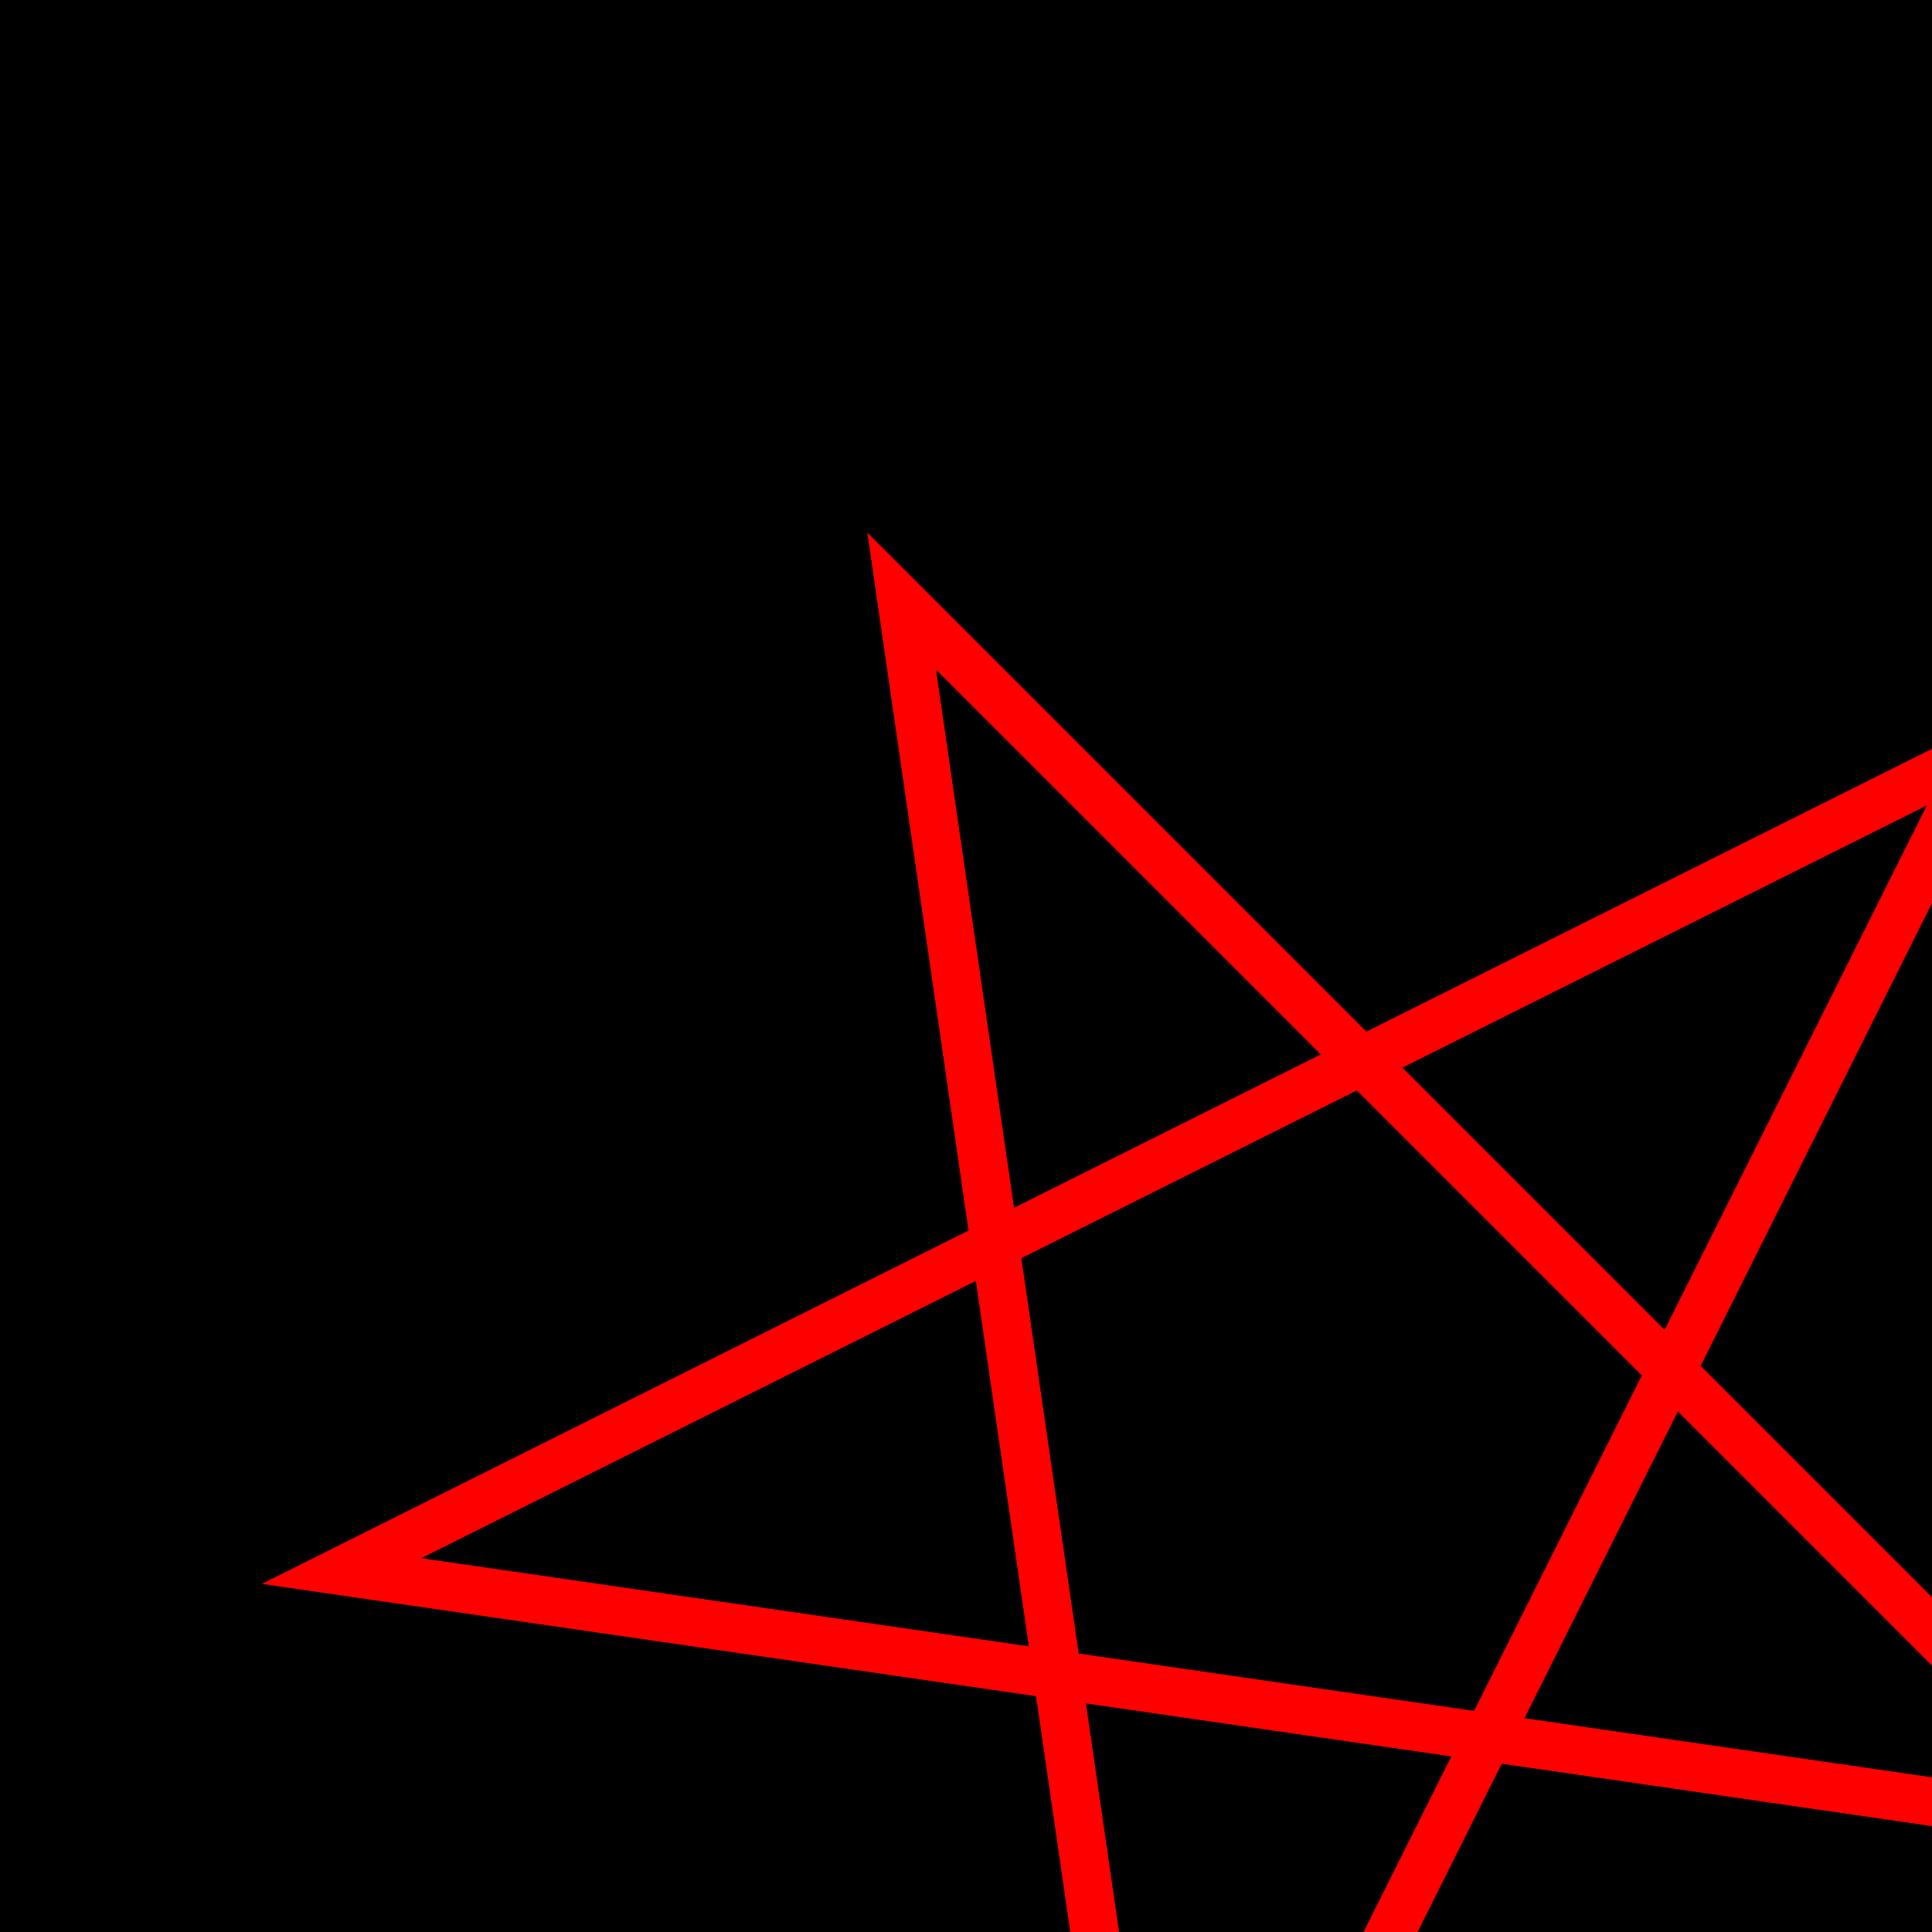
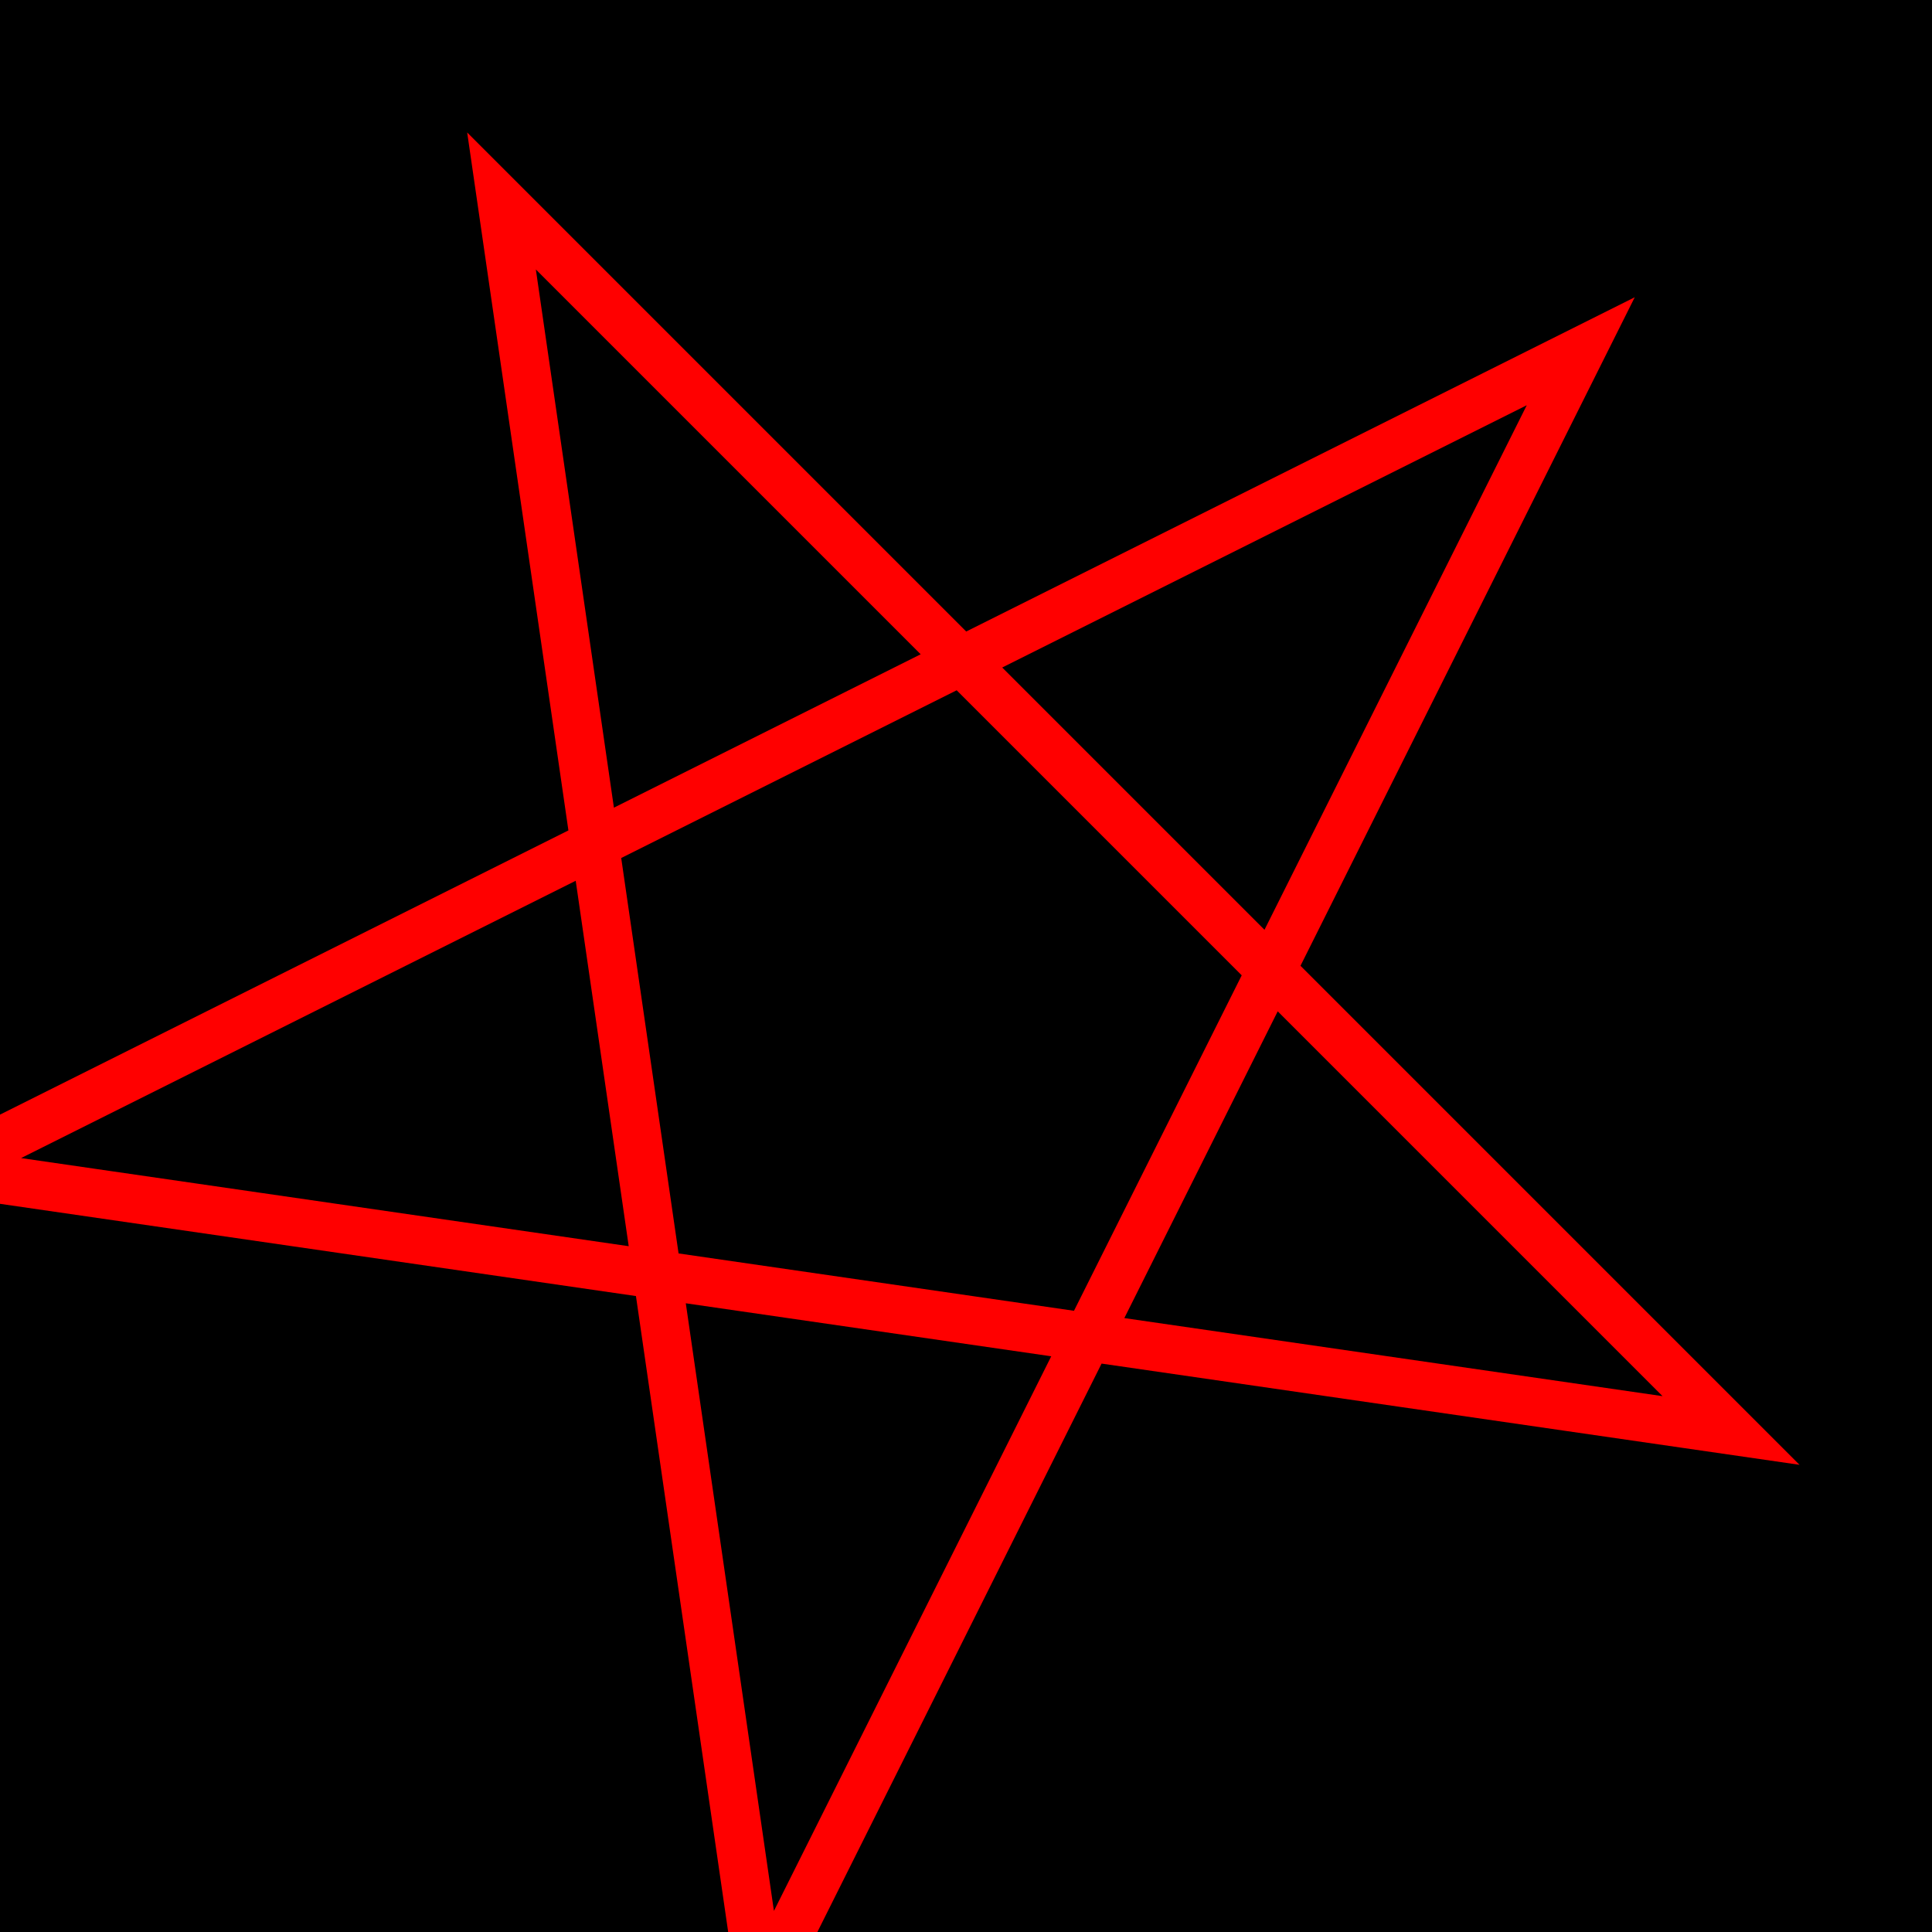
<svg xmlns="http://www.w3.org/2000/svg" width="200" height="200" viewbox="0 0 200 200">
  <rect fill="black" x="0" y="0" width="200" height="200" />
-   <polygon points="100,10 40,190 190,78 10,78 160,190" transform="rotate(45) translate(100,-100)" style="fill:black;stroke:red;stroke-width:5;fill-rule:nonzero;" />
+   <polygon points="100,10 40,190 190,78 10,78 160,190" transform="translate (100, 100) rotate(45) translate(-100,-100)" style="fill:black;stroke:red;stroke-width:5;fill-rule:nonzero;" />
</svg>
